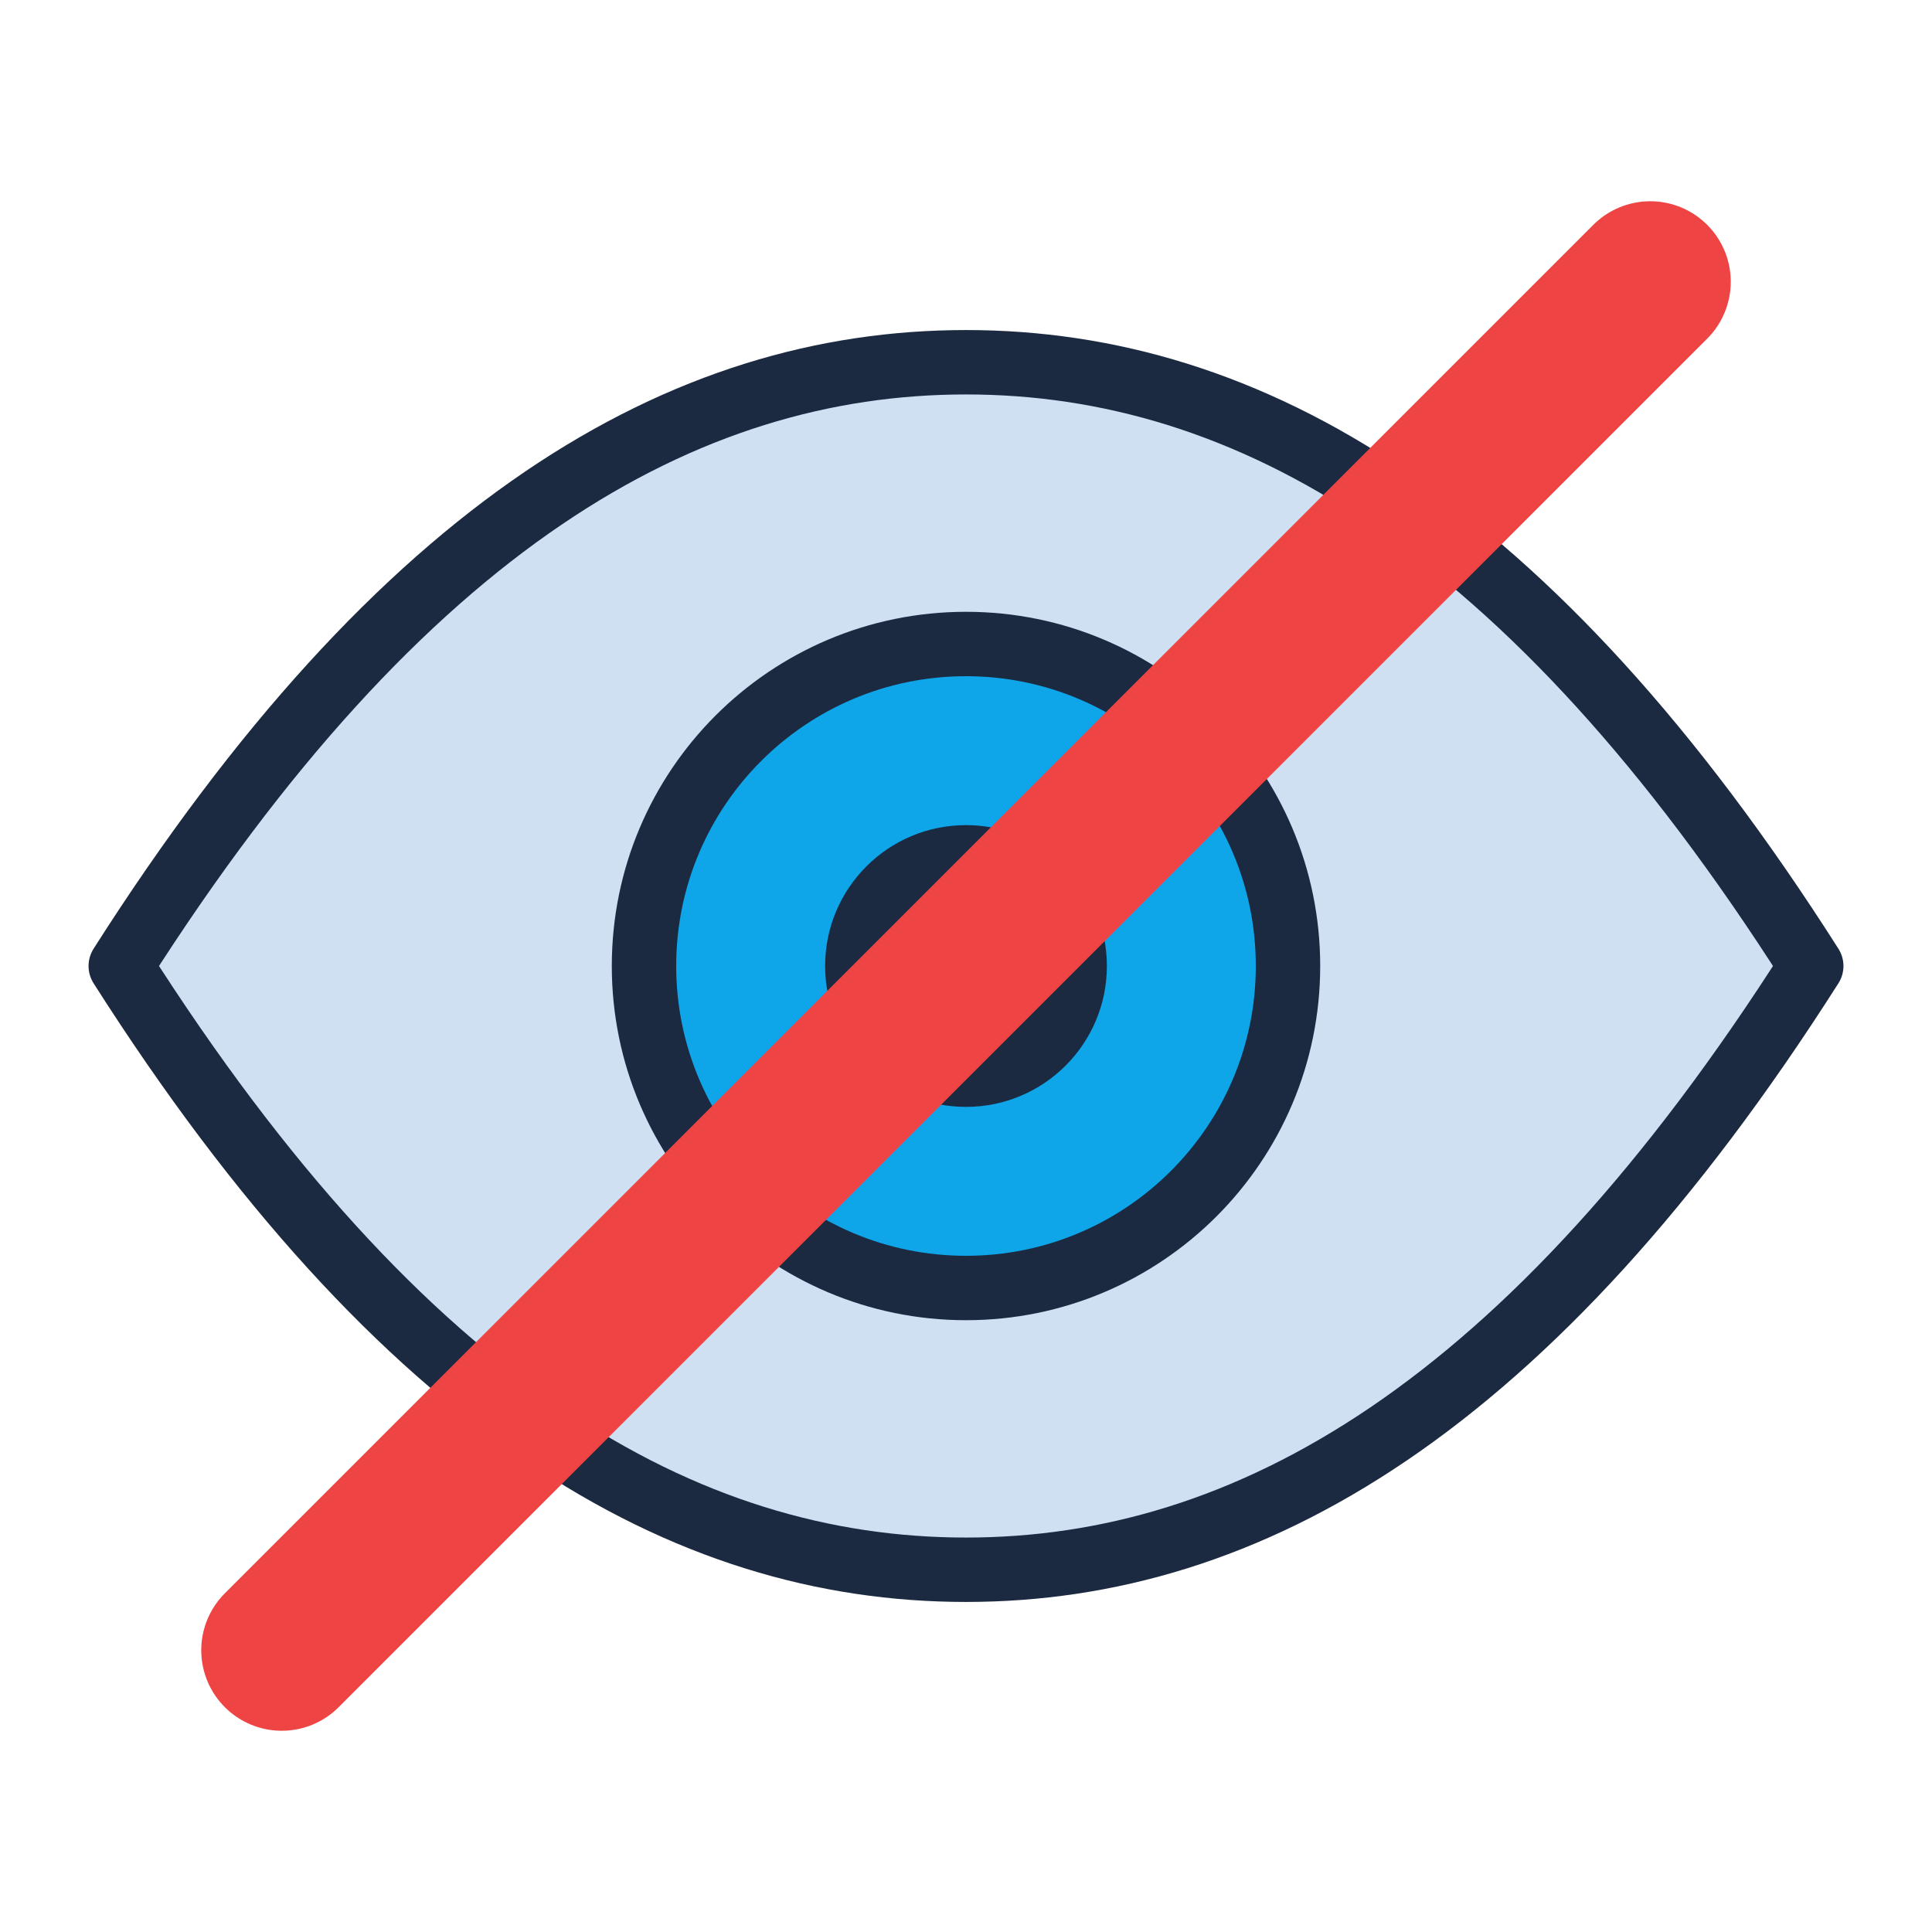
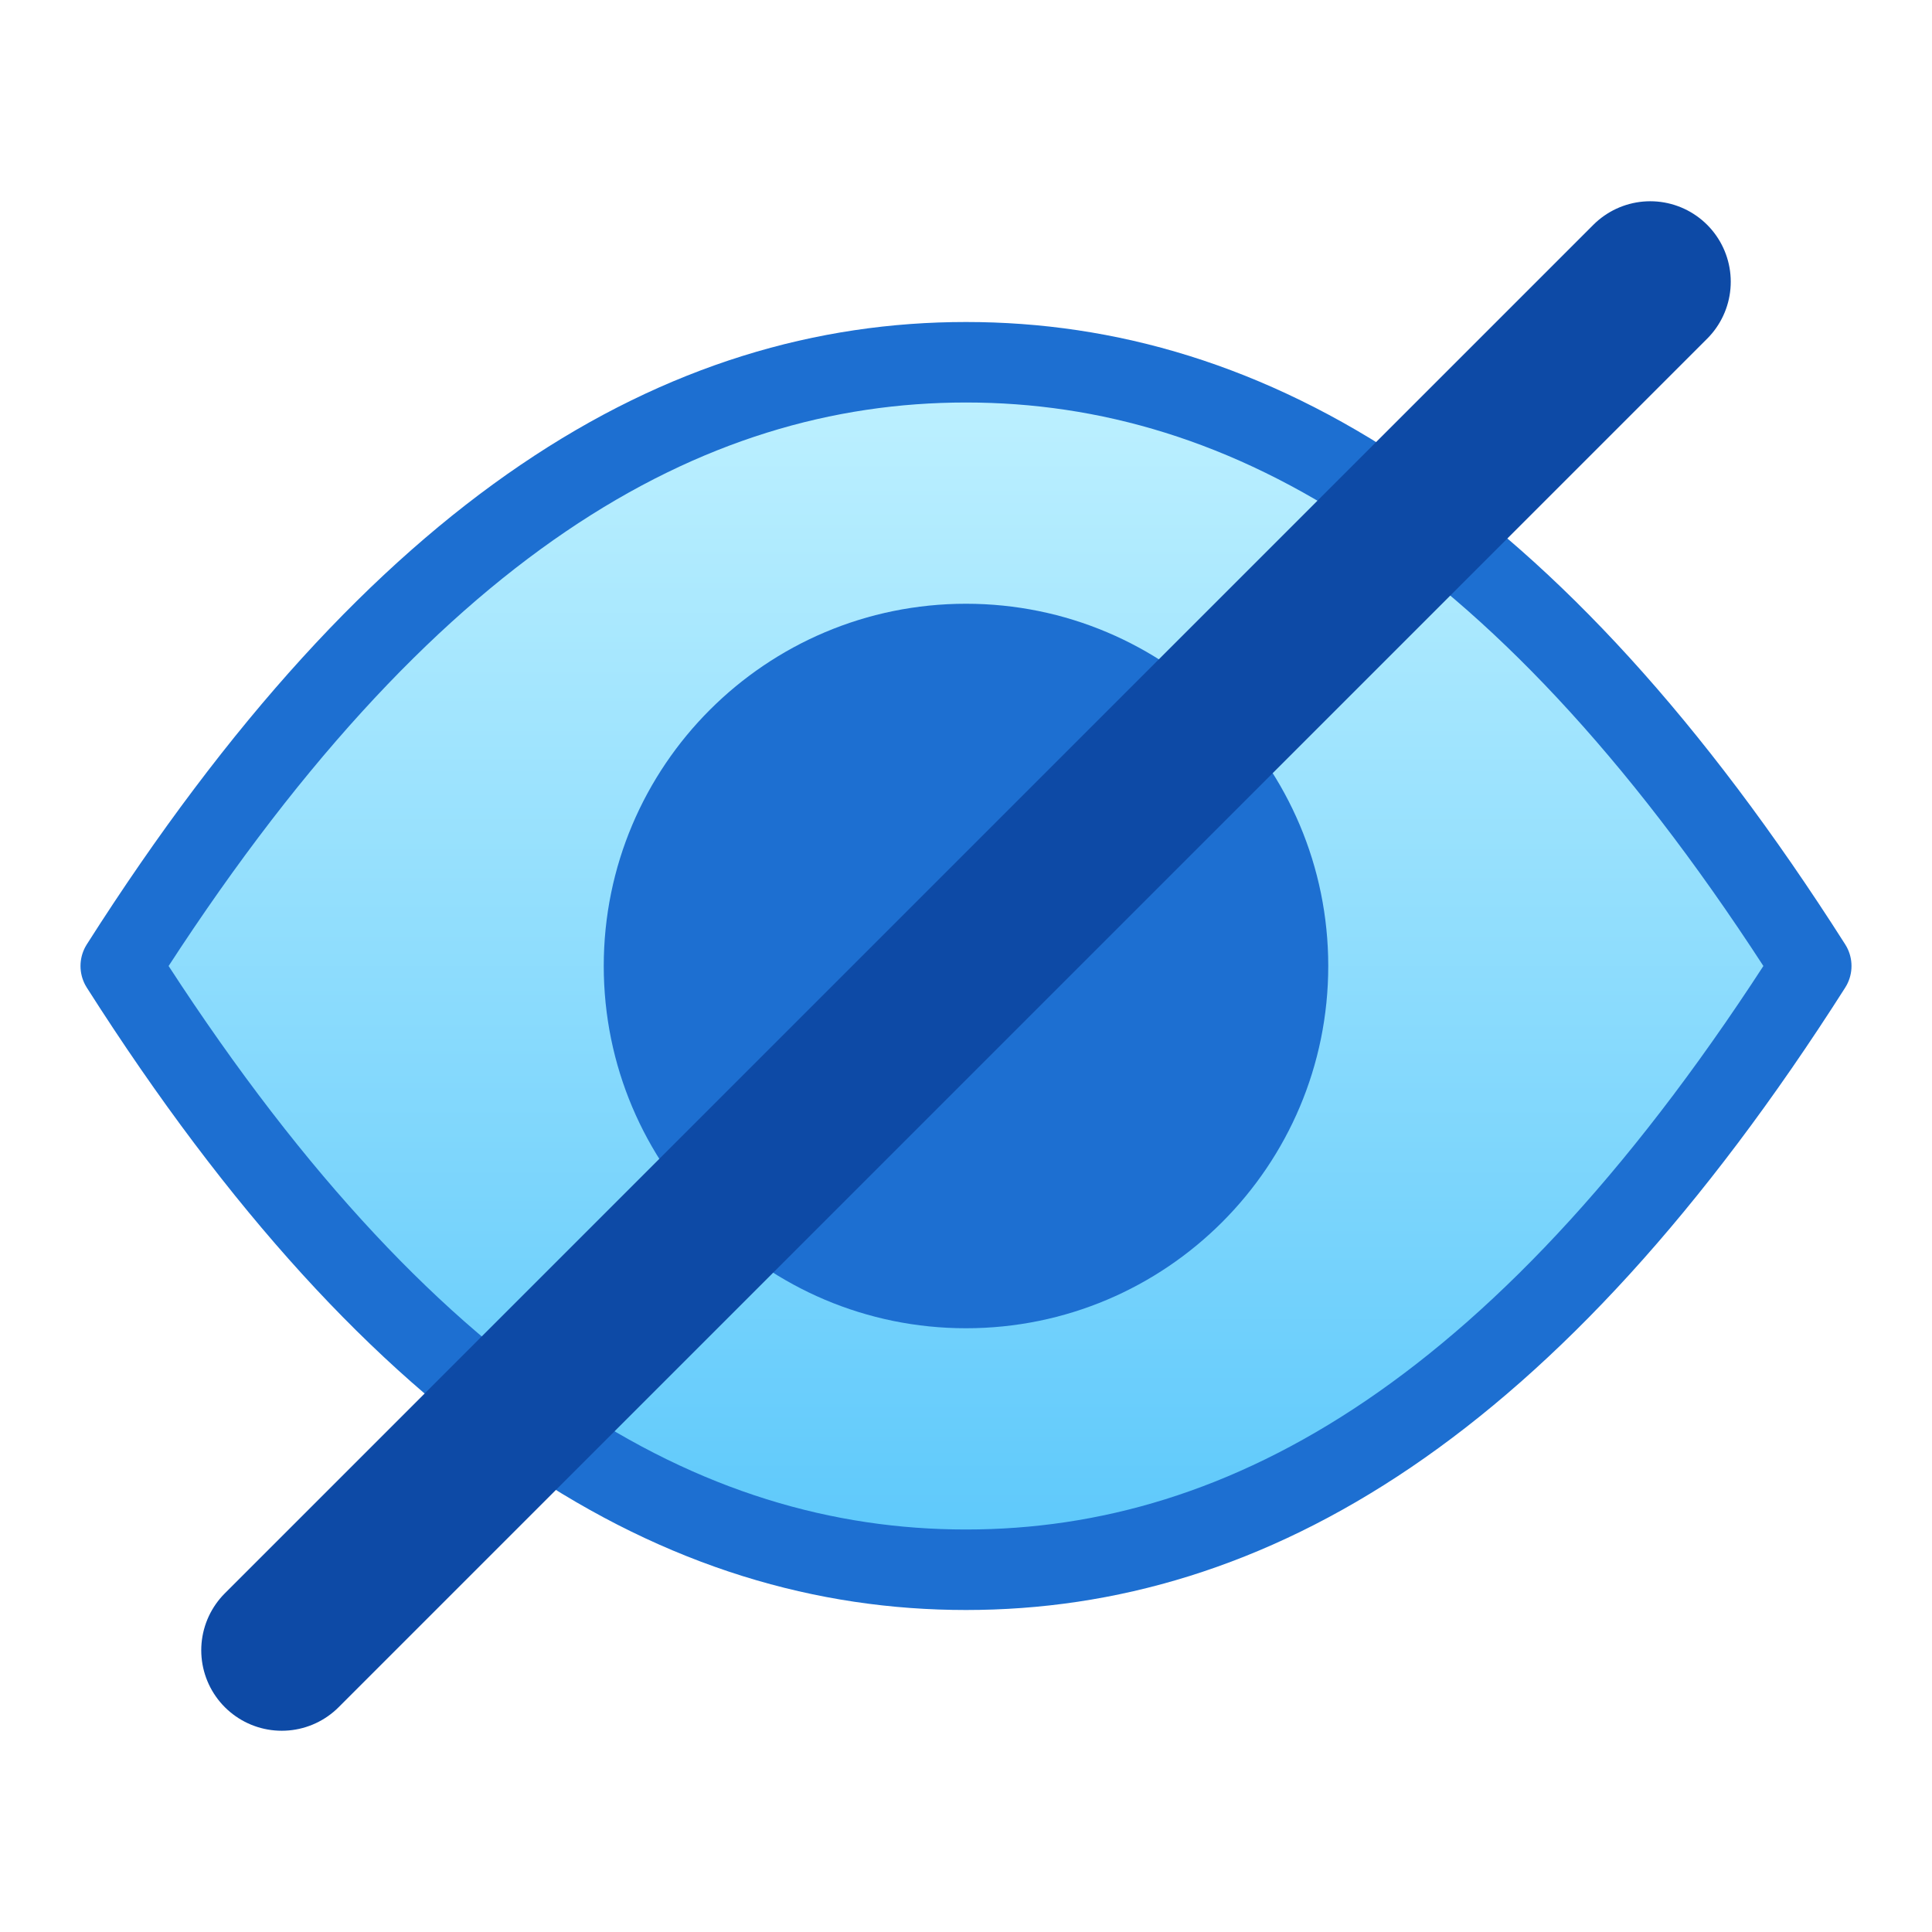
<svg xmlns="http://www.w3.org/2000/svg" viewBox="0 0 48 48" width="48" height="48">
-   <path d="M3 24 C10 13 17 9 24 9 C31 9 38 13 45 24 C38 35 31 39 24 39 C17 39 10 35 3 24 Z" fill="#cfe0f3" stroke="#1b2a41" stroke-width="1.6" stroke-linejoin="round" stroke-linecap="round" />
-   <circle cx="24" cy="24" r="8" fill="#0ea5e9" stroke="#1b2a41" stroke-width="1.6" stroke-linejoin="round" stroke-linecap="round" />
-   <circle cx="24" cy="24" r="3.5" fill="#1b2a41" />
-   <line x1="7" y1="41" x2="41" y2="7" stroke="#ef4444" stroke-width="4" stroke-linecap="round" />
+   <defs>
+     <linearGradient id="gl" x1="0" y1="0" x2="0" y2="1">
+       <stop offset="0" stop-color="#bff1ff" />
+       <stop offset="1" stop-color="#5cc8fb" />
+     </linearGradient>
+     <linearGradient id="gm" x1="0" y1="0" x2="0" y2="1">
+       <stop offset="0" stop-color="#86dcff" />
+       <stop offset="1" stop-color="#2fa5f2" />
+     </linearGradient>
+     <linearGradient id="gd" x1="0" y1="0" x2="0" y2="1">
+       <stop offset="0" stop-color="#4fb9f8" />
+       <stop offset="1" stop-color="#1f86de" />
+     </linearGradient>
+   </defs>
+   <path d="M3 24 C10 13 17 9 24 9 C31 9 38 13 45 24 C38 35 31 39 24 39 C17 39 10 35 3 24 Z" fill="url(#gl)" stroke="#1d6fd1" stroke-width="2" stroke-linejoin="round" stroke-linecap="round" />
+   <circle cx="24" cy="24" r="8" fill="#1d6fd1" stroke="#1d6fd1" stroke-width="2" stroke-linejoin="round" stroke-linecap="round" />
+   <circle cx="24" cy="24" r="3.5" fill="#1d6fd1" />
+   <line x1="7" y1="41" x2="41" y2="7" stroke="#0d4aa6" stroke-width="4" stroke-linecap="round" />
</svg>
